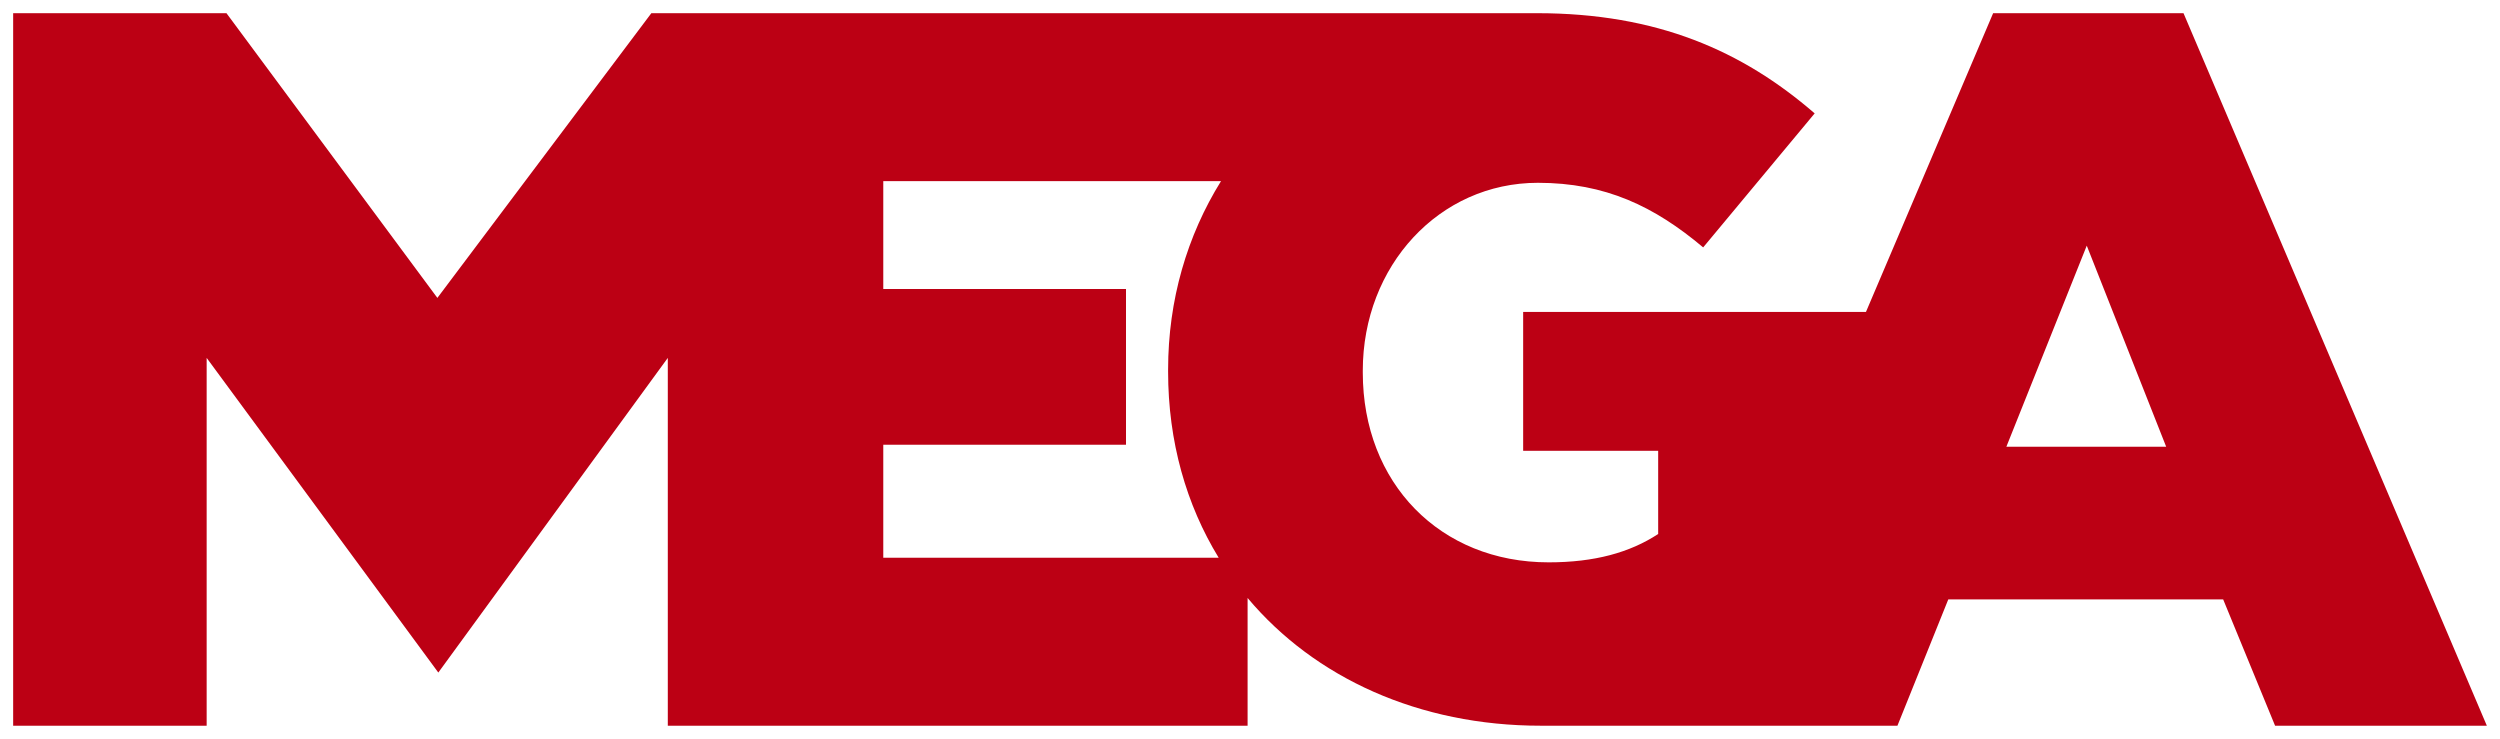
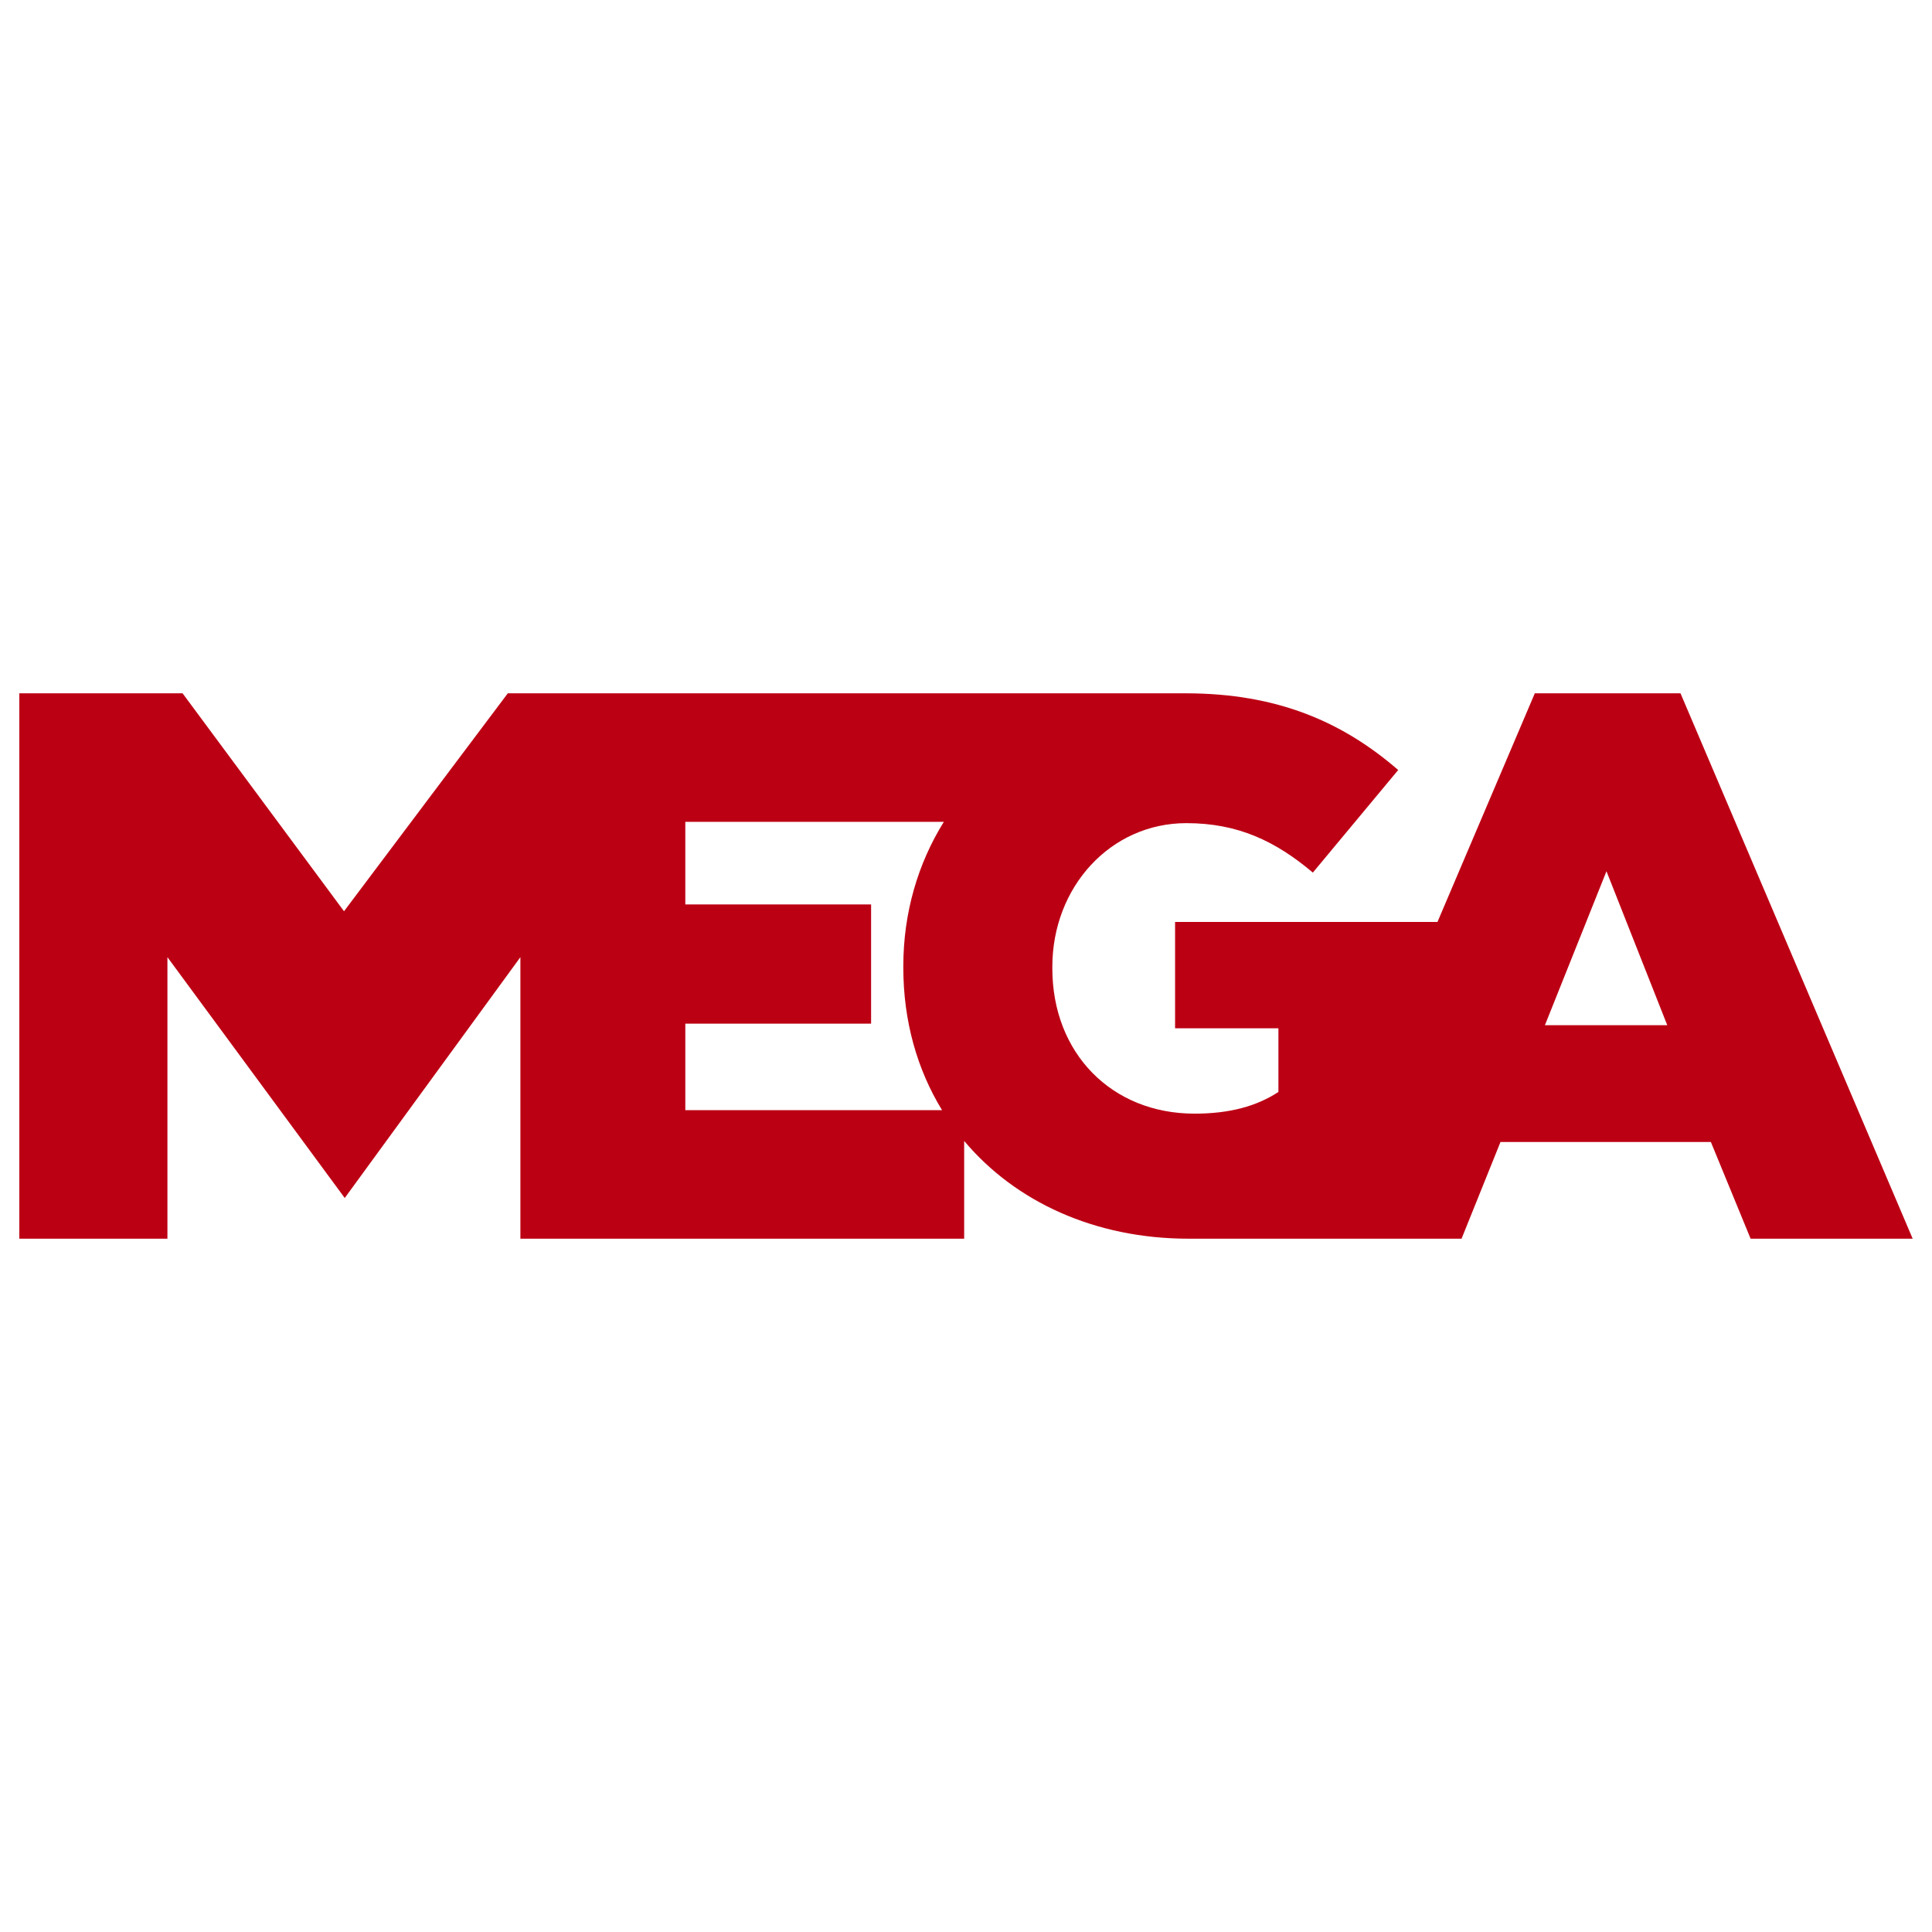
- <svg xmlns="http://www.w3.org/2000/svg" version="1.1" id="Capa_1" x="0px" y="0px" width="190" height="56.154" viewBox="9.46 0 190 56.154" enable-background="new 9.46 0 180.49 55" xml:space="preserve">
+ <svg xmlns="http://www.w3.org/2000/svg" version="1.1" id="Capa_1" x="0px" y="0px" width="500mm" height="500mm" viewBox="9.46 0 1889.764 1889.764" enable-background="new 9.46 0 180.49 55" xml:space="preserve">
  <defs id="defs7" />
-   <path d="m 175.406,1.001 h -14.467 L 151.274,23.705 h -26.054 v 10.557 h 10.261 v 6.322 c -2.156,1.411 -4.833,2.154 -8.325,2.154 -8.252,0 -14.124,-6.021 -14.124,-14.423 v -0.149 c 0,-7.955 5.797,-14.273 13.307,-14.273 5.129,0 8.848,1.784 12.562,4.909 l 8.474,-10.185 c -5.5,-4.758 -11.97,-7.615 -21.114,-7.615 -0.017,0 -0.033,-0.002 -0.05,0 v 0 H 58.963 L 42.7,22.641 26.67,1.001 H 10.46 V 55.154 H 25.166 V 27.2 L 42.772,51.114 60.213,27.2 v 27.954 h 0.065 v 0 h 43.999 v -9.707 c 5.092,6.064 13.018,9.707 22.28,9.707 0.243,0 27.108,0 27.108,0 l 3.866,-9.602 h 20.889 l 3.946,9.602 H 198.46 Z M 76.589,42.39 v -8.589 H 95.036 V 21.966 H 76.589 v -8.201 h 25.129 0.54 c -2.573,4.136 -4.022,9.033 -4.022,14.327 v 0.149 c 0,5.327 1.385,10.126 3.845,14.149 z m 85.354,-8.437 6.111,-15.284 6.036,15.284 z" id="path2" style="fill:#bc0014;stroke-width:1.551" />
+   <g id="g817" transform="matrix(9.850898,0,0,9.850898,-74.68289,-17394.409)">
+     <path style="fill:#bc0014;stroke-width:1.551" id="path2" d="m 175.406,1834.611 h -14.467 l -9.665,22.704 h -26.054 v 10.557 h 10.261 v 6.322 c -2.156,1.411 -4.833,2.154 -8.325,2.154 -8.252,0 -14.124,-6.021 -14.124,-14.424 v -0.149 c 0,-7.955 5.797,-14.273 13.307,-14.273 5.129,0 8.848,1.784 12.562,4.909 l 8.474,-10.185 c -5.5,-4.758 -11.97,-7.615 -21.114,-7.615 -0.017,0 -0.033,0 -0.05,0 v 0 H 58.963 l -16.263,21.64 -16.03,-21.64 H 10.46 v 54.153 h 14.706 v -27.954 l 17.606,23.913 17.442,-23.913 v 27.954 h 0.065 v 0 h 43.999 v -9.707 c 5.092,6.064 13.018,9.707 22.28,9.707 0.243,0 27.108,0 27.108,0 l 3.866,-9.602 h 20.889 l 3.946,9.602 H 198.46 Z m -98.816,41.389 v -8.589 h 18.447 v -11.835 H 76.589 v -8.201 h 25.129 0.54 c -2.573,4.136 -4.022,9.033 -4.022,14.327 v 0.149 c 0,5.327 1.385,10.126 3.845,14.149 z m 85.354,-8.437 6.111,-15.284 6.036,15.284 z" />
+   </g>
</svg>
